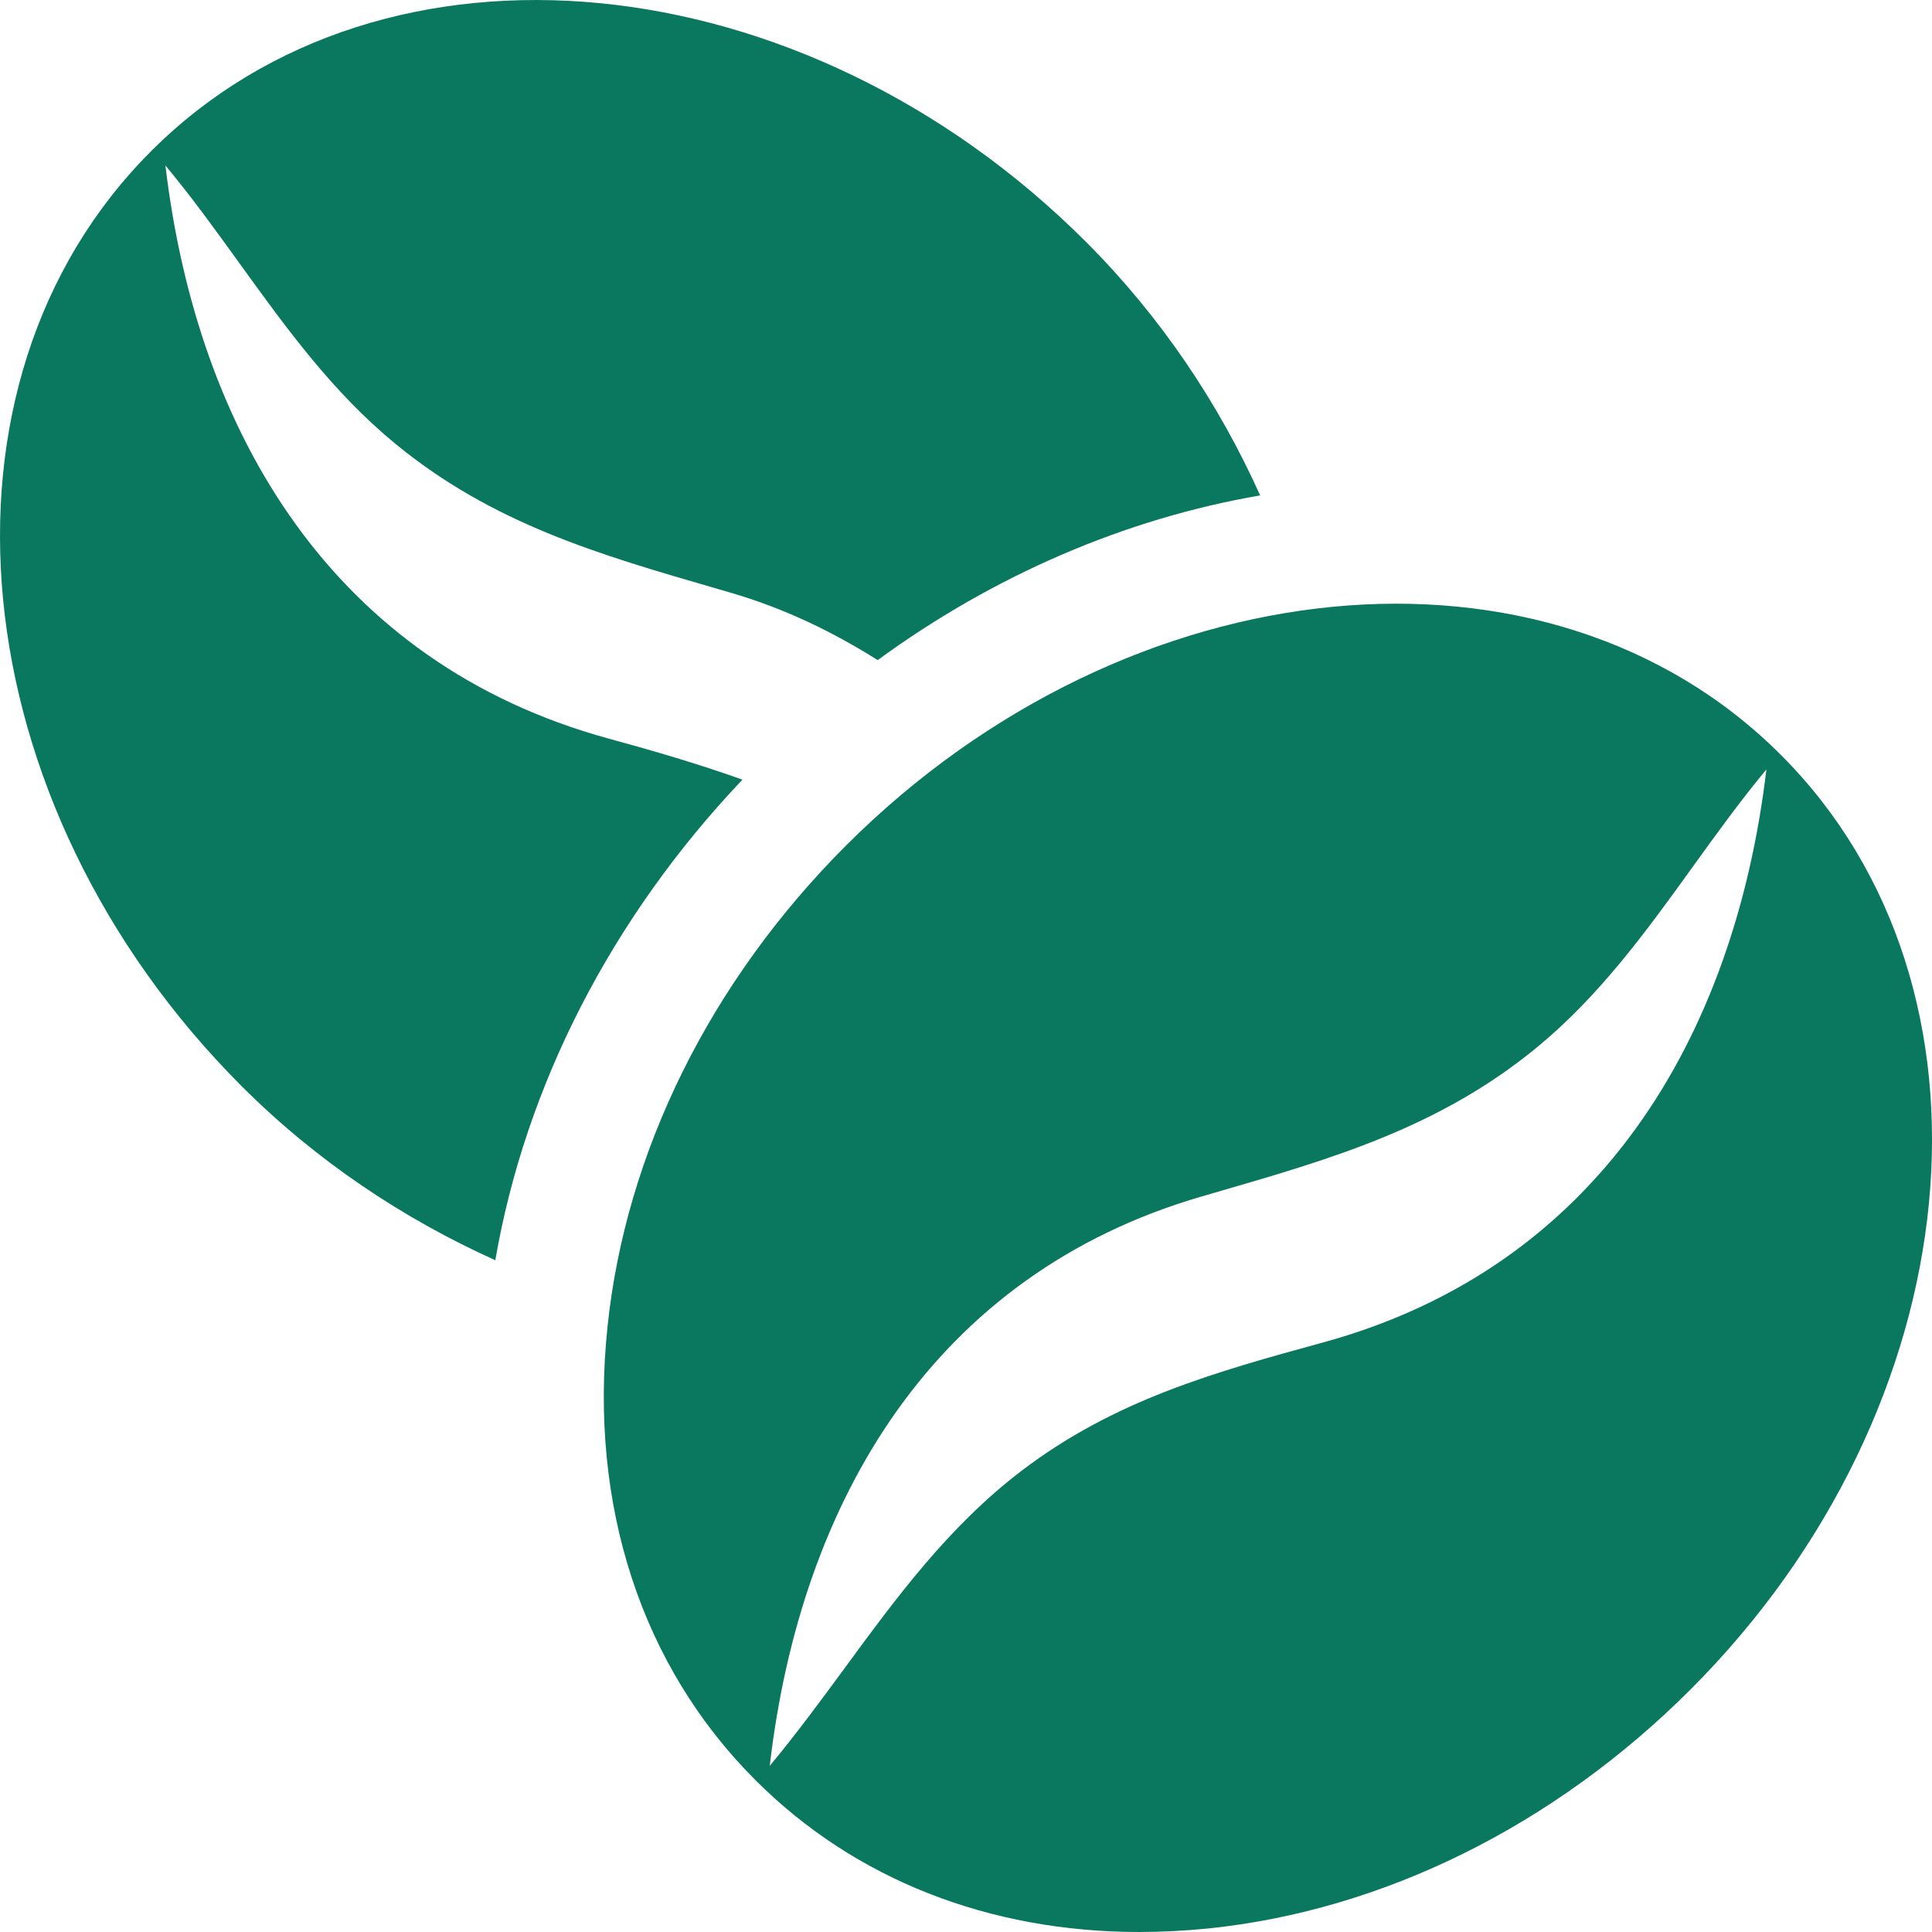
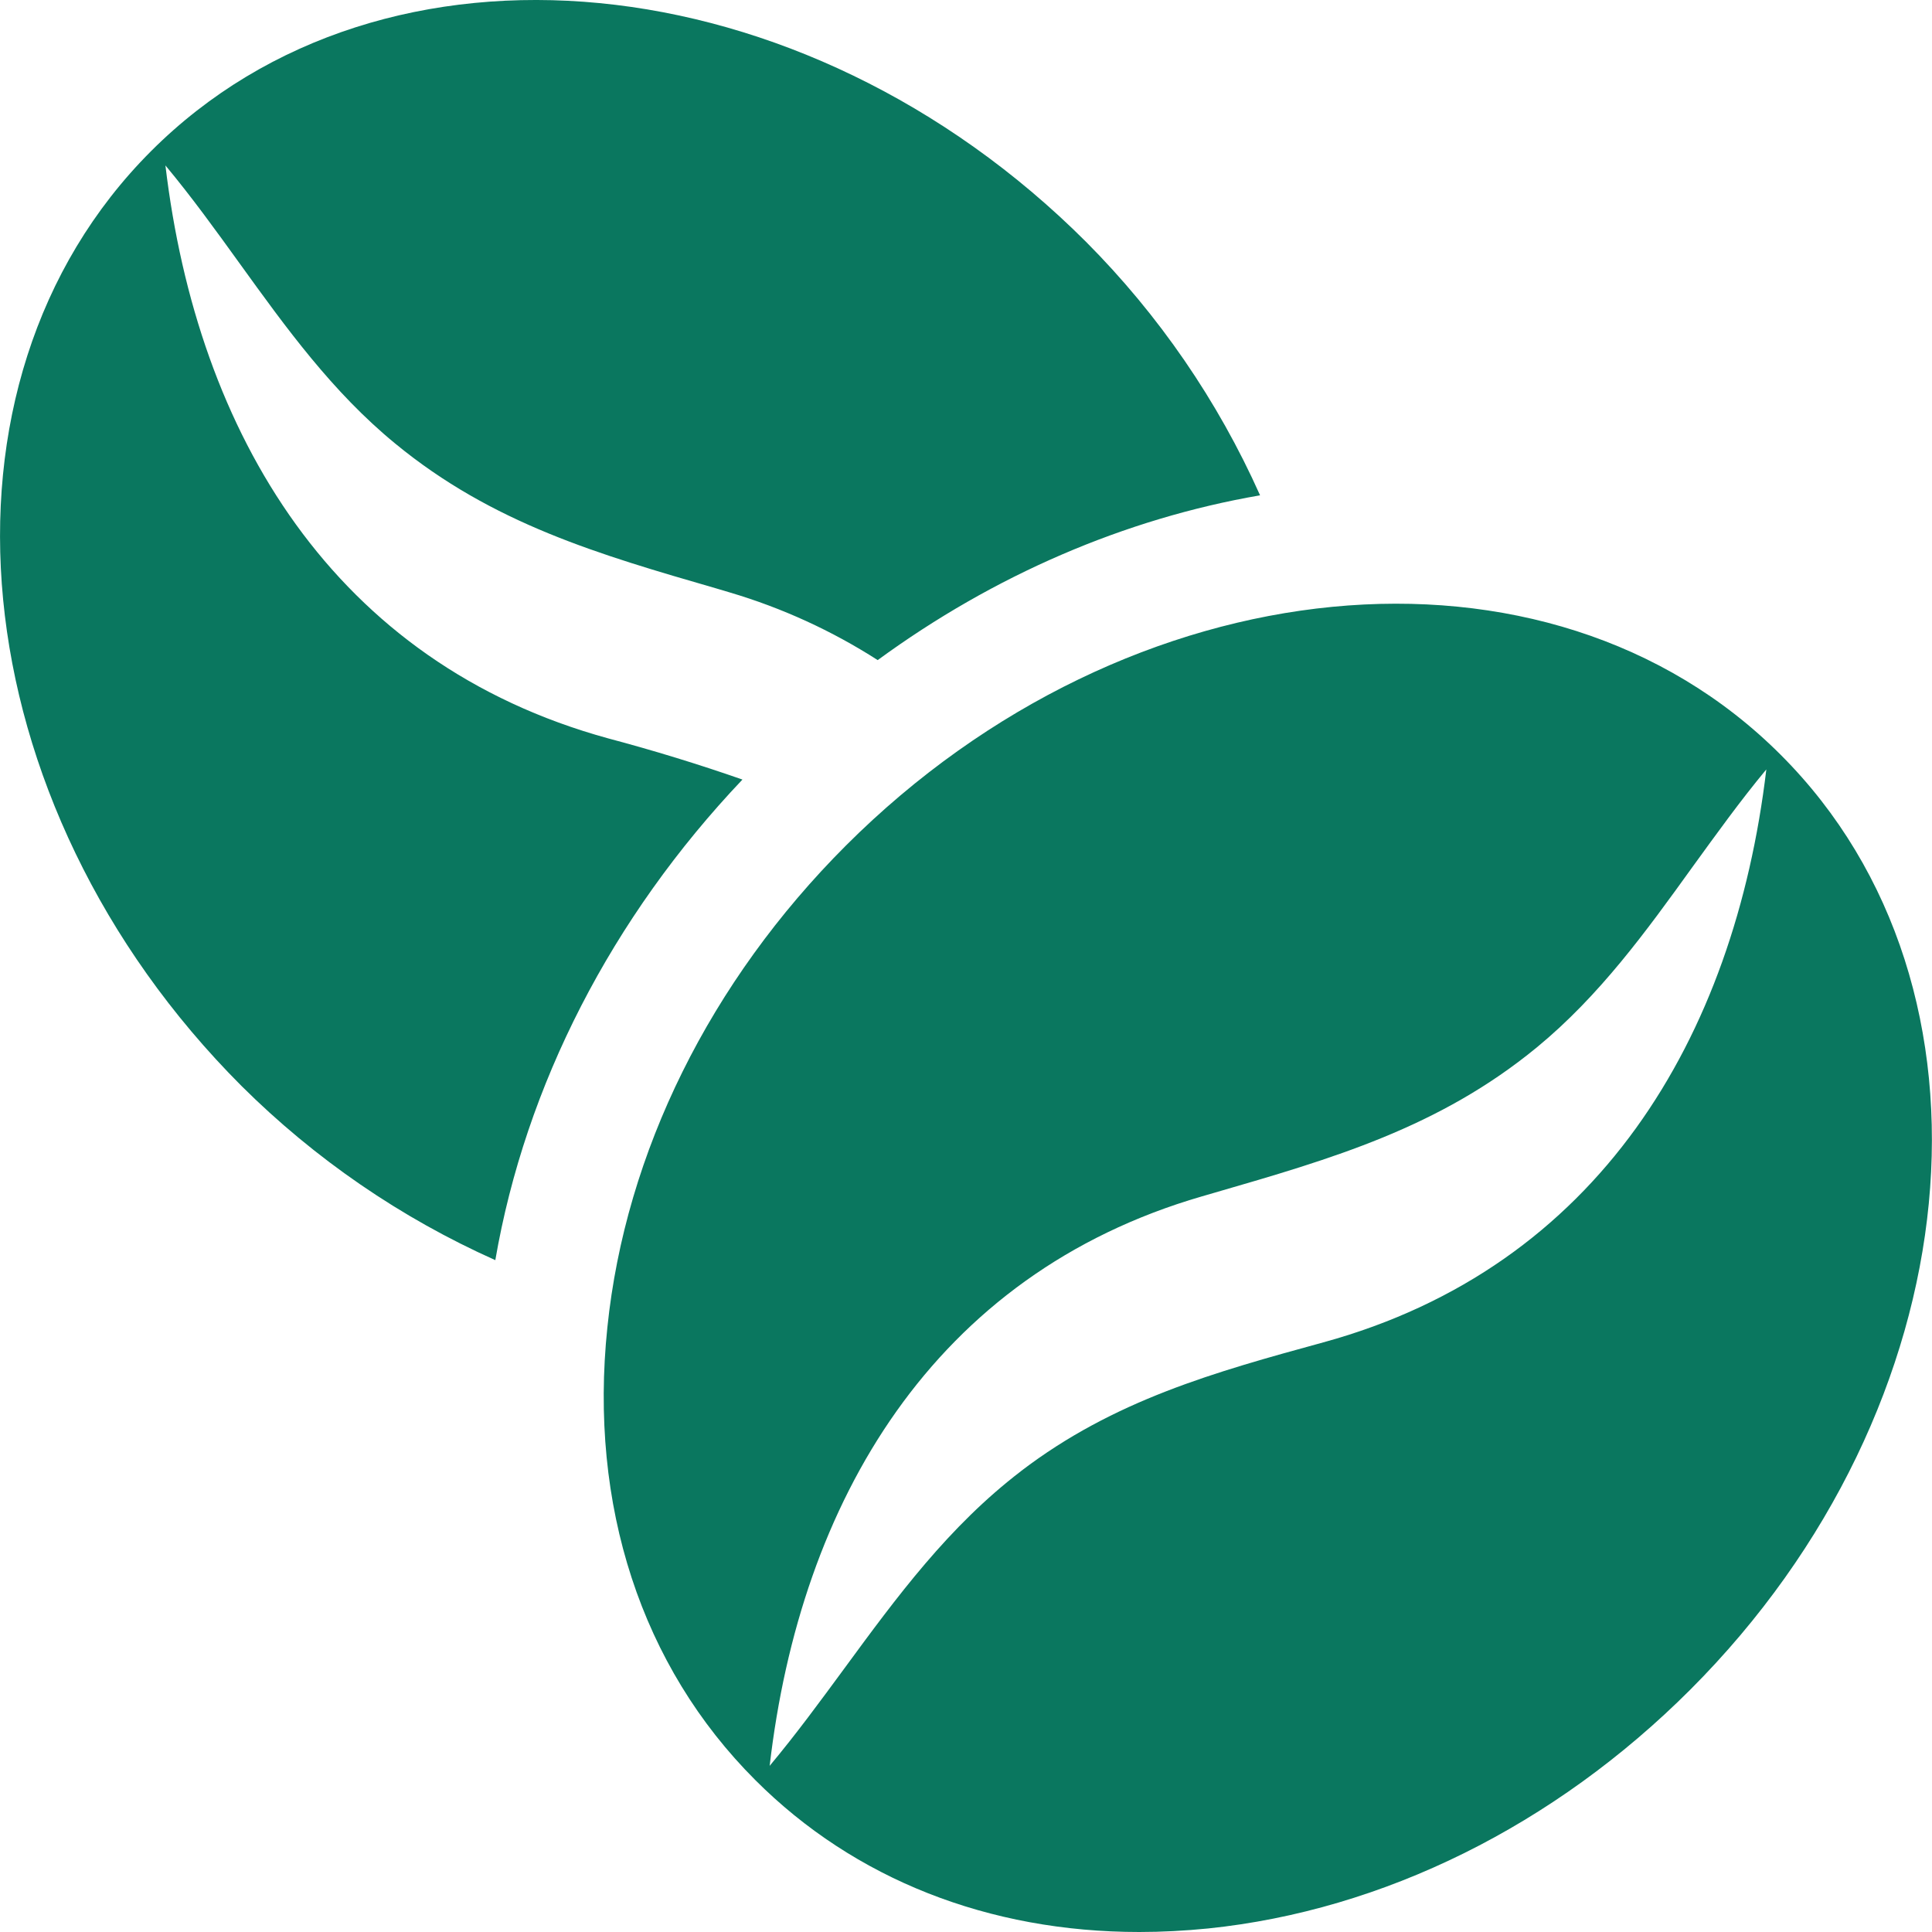
- <svg xmlns="http://www.w3.org/2000/svg" width="24" height="24" viewBox="0 0 24 24" fill="none">
-   <path fill-rule="evenodd" clip-rule="evenodd" d="M13.489 3.003C9.975 -0.509 4.766 -1.014 1.877 1.878C-1.014 4.768 -0.508 9.978 3 13.491C3.936 14.427 5.015 15.142 6.153 15.655C6.527 13.485 7.597 11.398 9.223 9.685C8.685 9.493 8.133 9.331 7.557 9.174C4.146 8.238 2.451 5.392 2.055 2.056C2.383 2.45 2.681 2.863 2.978 3.275C3.555 4.074 4.129 4.869 4.907 5.509C6.117 6.506 7.445 6.89 8.899 7.311C8.955 7.328 9.011 7.344 9.067 7.36C9.756 7.56 10.354 7.855 10.903 8.2C12.346 7.146 13.974 6.444 15.654 6.154C15.142 5.016 14.425 3.939 13.489 3.003ZM7.546 16.489C7.77 14.316 8.823 12.19 10.51 10.503C14.025 6.991 19.234 6.484 22.123 9.378C25.014 12.268 24.51 17.478 20.997 20.991C19.309 22.678 17.184 23.732 15.01 23.956C14.721 23.985 14.434 24 14.154 24C12.285 24 10.615 23.345 9.385 22.114C7.969 20.7 7.315 18.702 7.546 16.489ZM12.687 18.273C13.839 17.394 15.085 17.046 16.441 16.675C19.852 15.739 21.546 12.894 21.943 9.558C21.618 9.949 21.322 10.36 21.027 10.769C20.449 11.571 19.873 12.368 19.092 13.011C17.878 14.009 16.546 14.394 15.086 14.817L14.931 14.862C11.593 15.831 9.943 18.652 9.562 21.936C9.891 21.541 10.192 21.131 10.492 20.723C11.142 19.837 11.785 18.962 12.687 18.273Z" fill="#0A775F" />
+ <svg xmlns="http://www.w3.org/2000/svg" width="24" height="24" fill="none">
+   <path fill-rule="evenodd" clip-rule="evenodd" d="M13.49 3.003C9.974-.51 4.765-1.014 1.876 1.878-1.013 4.768-.508 9.978 3 13.49a10.606 10.606 0 0 0 3.153 2.164c.374-2.17 1.444-4.257 3.07-5.97a23.037 23.037 0 0 0-1.666-.511c-3.41-.936-5.106-3.782-5.502-7.118.328.394.626.807.923 1.219.577.8 1.15 1.594 1.929 2.234 1.21.997 2.538 1.381 3.992 1.802l.168.05a7.17 7.17 0 0 1 1.836.84c1.443-1.055 3.07-1.757 4.75-2.047a10.573 10.573 0 0 0-2.164-3.151ZM7.545 16.489c.224-2.173 1.277-4.299 2.964-5.986 3.515-3.512 8.724-4.019 11.613-1.125 2.89 2.89 2.387 8.1-1.126 11.613-1.688 1.688-3.813 2.74-5.987 2.965-.29.029-.576.044-.856.044-1.87 0-3.539-.655-4.769-1.886-1.416-1.414-2.07-3.412-1.839-5.625Zm5.14 1.784c1.153-.88 2.4-1.227 3.755-1.598 3.411-.936 5.105-3.781 5.502-7.117-.325.391-.62.802-.916 1.21-.578.803-1.154 1.6-1.935 2.243-1.214.998-2.546 1.383-4.006 1.806l-.155.045c-3.338.969-4.988 3.79-5.369 7.074.33-.395.63-.805.93-1.213.65-.886 1.293-1.761 2.195-2.45Z" fill="#0A775F" />
</svg>
